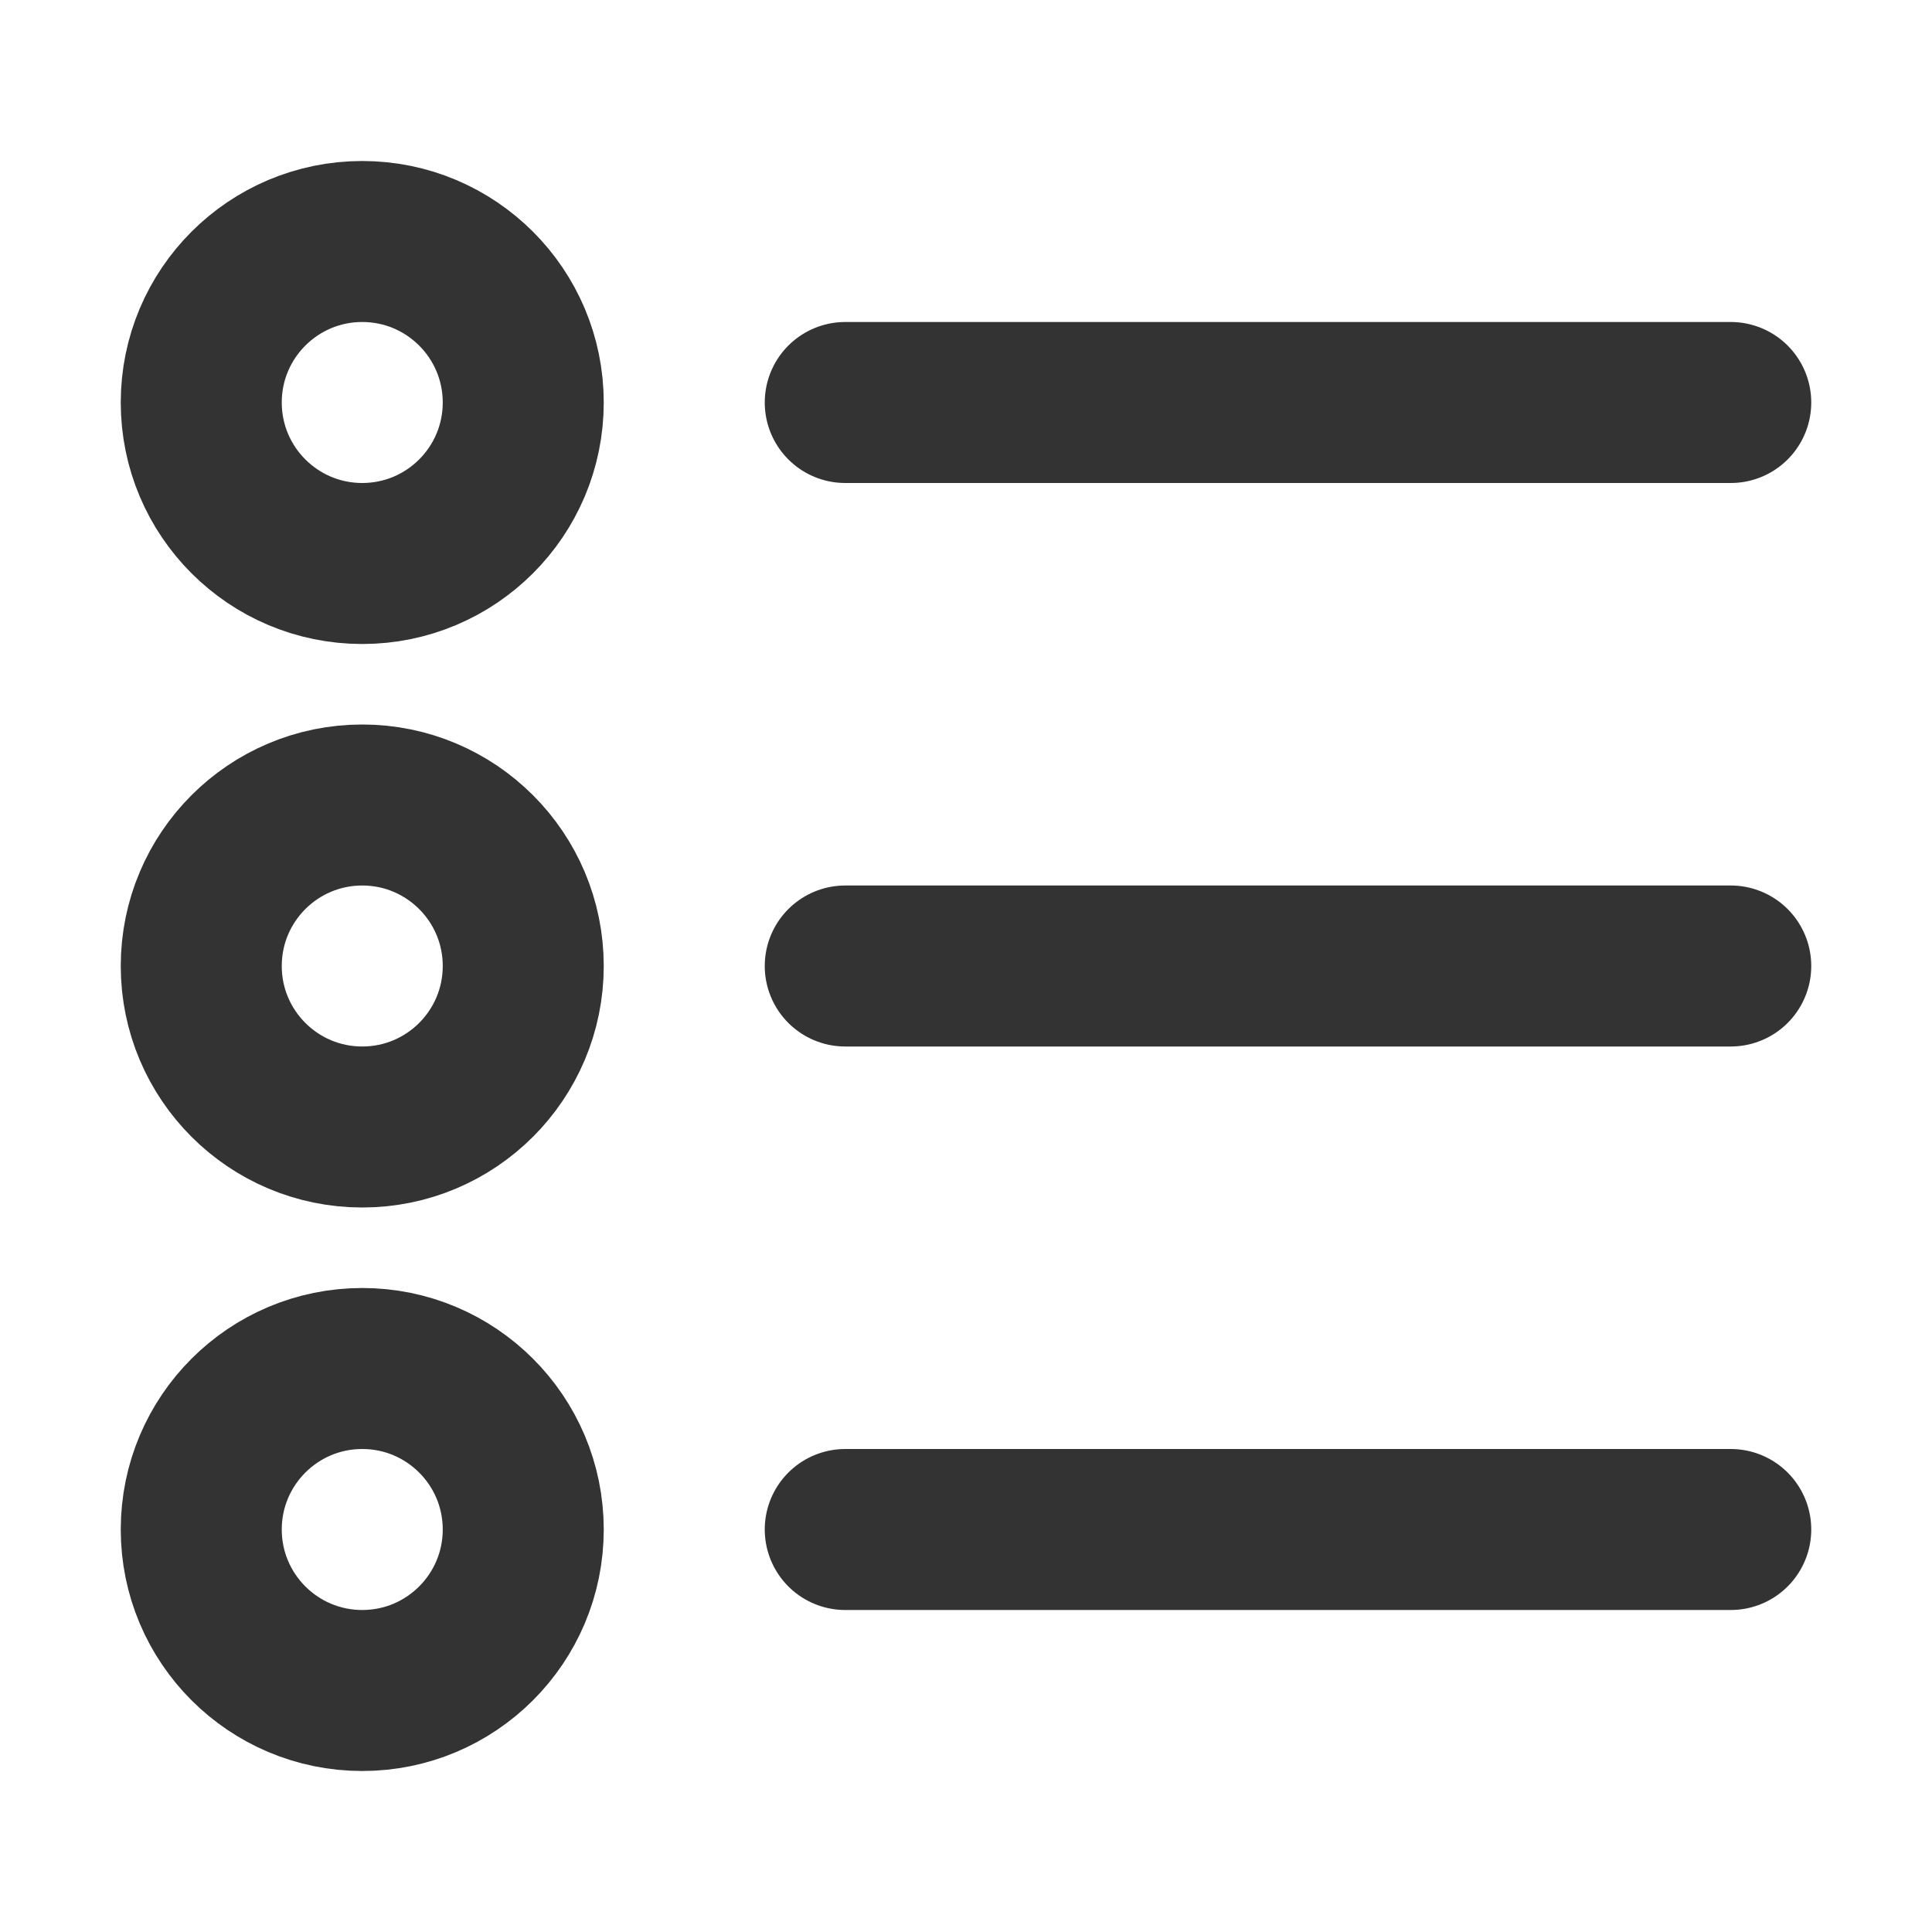
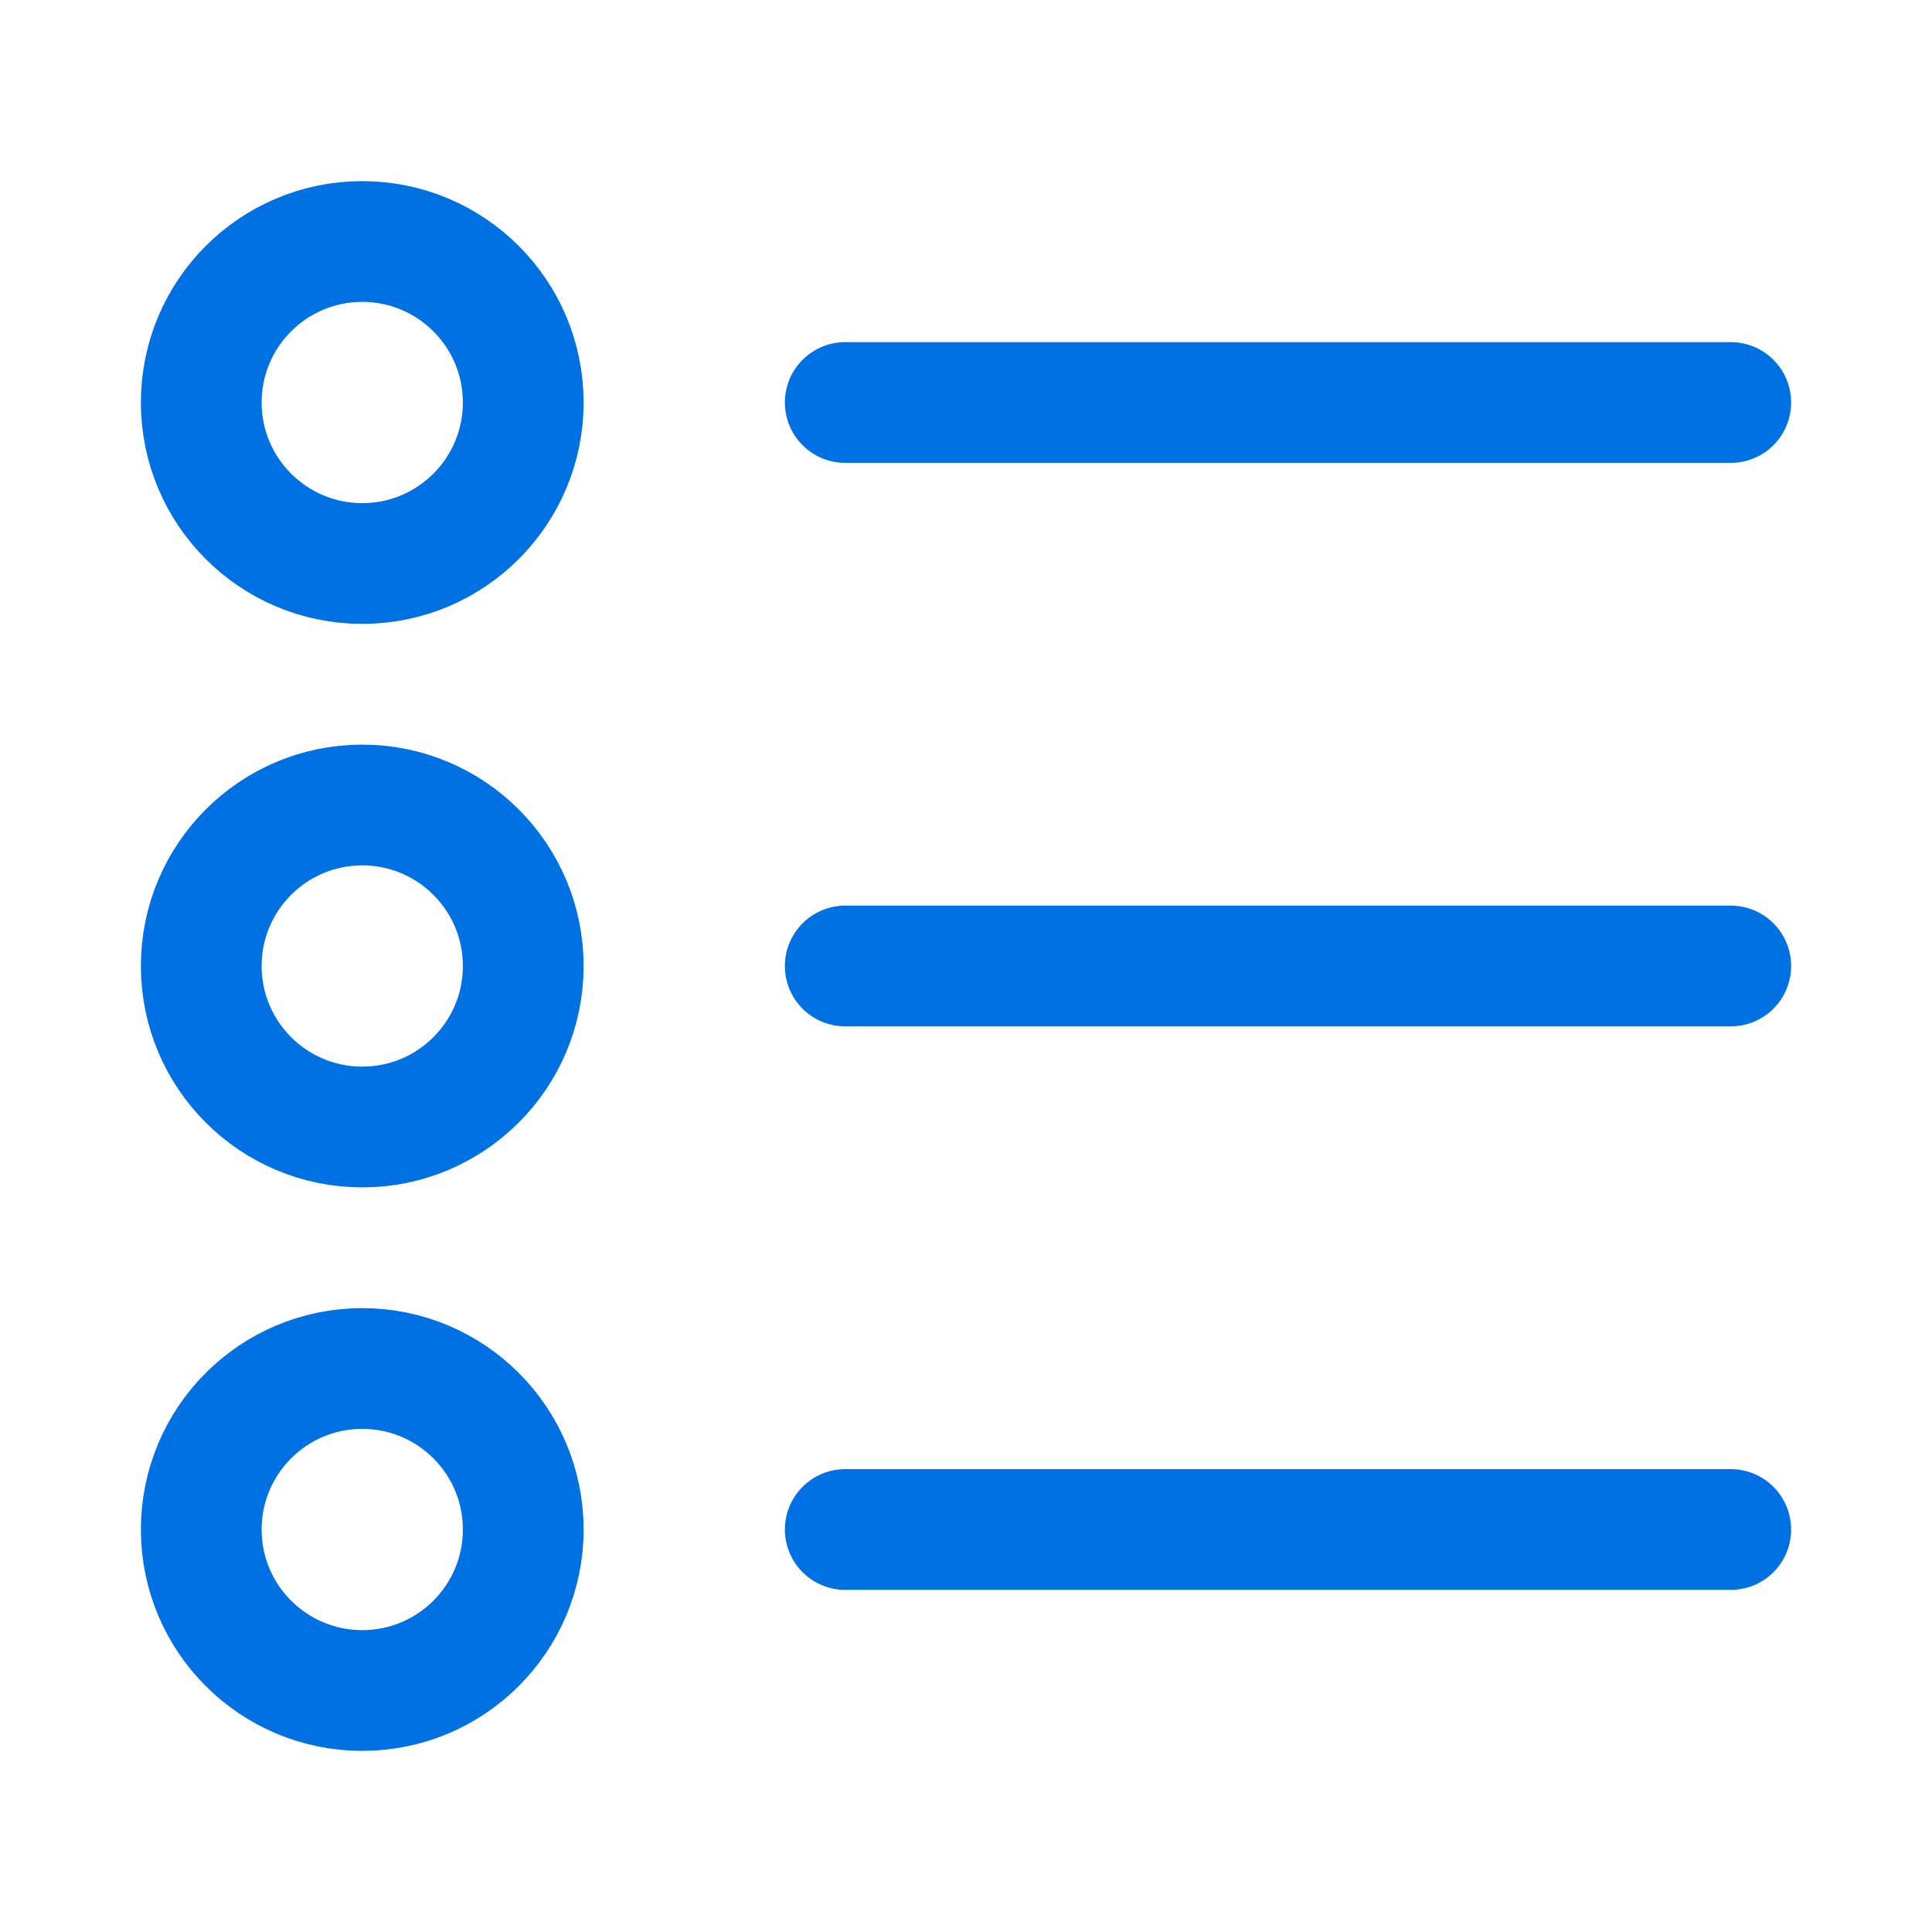
- <svg xmlns="http://www.w3.org/2000/svg" width="25" height="25" viewBox="0 0 48 48" fill="none">
-   <path d="M9 42C11.209 42 13 40.209 13 38C13 35.791 11.209 34 9 34C6.791 34 5 35.791 5 38C5 40.209 6.791 42 9 42Z" stroke="#333" stroke-width="4" stroke-linejoin="round" />
-   <path d="M9 14C11.209 14 13 12.209 13 10C13 7.791 11.209 6 9 6C6.791 6 5 7.791 5 10C5 12.209 6.791 14 9 14Z" stroke="#333" stroke-width="4" stroke-linejoin="round" />
-   <path d="M9 28C11.209 28 13 26.209 13 24C13 21.791 11.209 20 9 20C6.791 20 5 21.791 5 24C5 26.209 6.791 28 9 28Z" stroke="#333" stroke-width="4" stroke-linejoin="round" />
-   <path d="M21 24H43" stroke="#333" stroke-width="4" stroke-linecap="round" stroke-linejoin="round" />
-   <path d="M21 38H43" stroke="#333" stroke-width="4" stroke-linecap="round" stroke-linejoin="round" />
-   <path d="M21 10H43" stroke="#333" stroke-width="4" stroke-linecap="round" stroke-linejoin="round" />
+ <svg xmlns="http://www.w3.org/2000/svg" width="27" height="27" viewBox="0 0 48 48" fill="none">
+   <path d="M9 42C11.209 42 13 40.209 13 38C13 35.791 11.209 34 9 34C6.791 34 5 35.791 5 38C5 40.209 6.791 42 9 42Z" stroke="#0071e3" stroke-width="3" stroke-linejoin="round" />
+   <path d="M9 14C11.209 14 13 12.209 13 10C13 7.791 11.209 6 9 6C6.791 6 5 7.791 5 10C5 12.209 6.791 14 9 14Z" stroke="#0071e3" stroke-width="3" stroke-linejoin="round" />
+   <path d="M9 28C11.209 28 13 26.209 13 24C13 21.791 11.209 20 9 20C6.791 20 5 21.791 5 24C5 26.209 6.791 28 9 28Z" stroke="#0071e3" stroke-width="3" stroke-linejoin="round" />
+   <path d="M21 24H43" stroke="#0071e3" stroke-width="3" stroke-linecap="round" stroke-linejoin="round" />
+   <path d="M21 38H43" stroke="#0071e3" stroke-width="3" stroke-linecap="round" stroke-linejoin="round" />
+   <path d="M21 10H43" stroke="#0071e3" stroke-width="3" stroke-linecap="round" stroke-linejoin="round" />
</svg>
